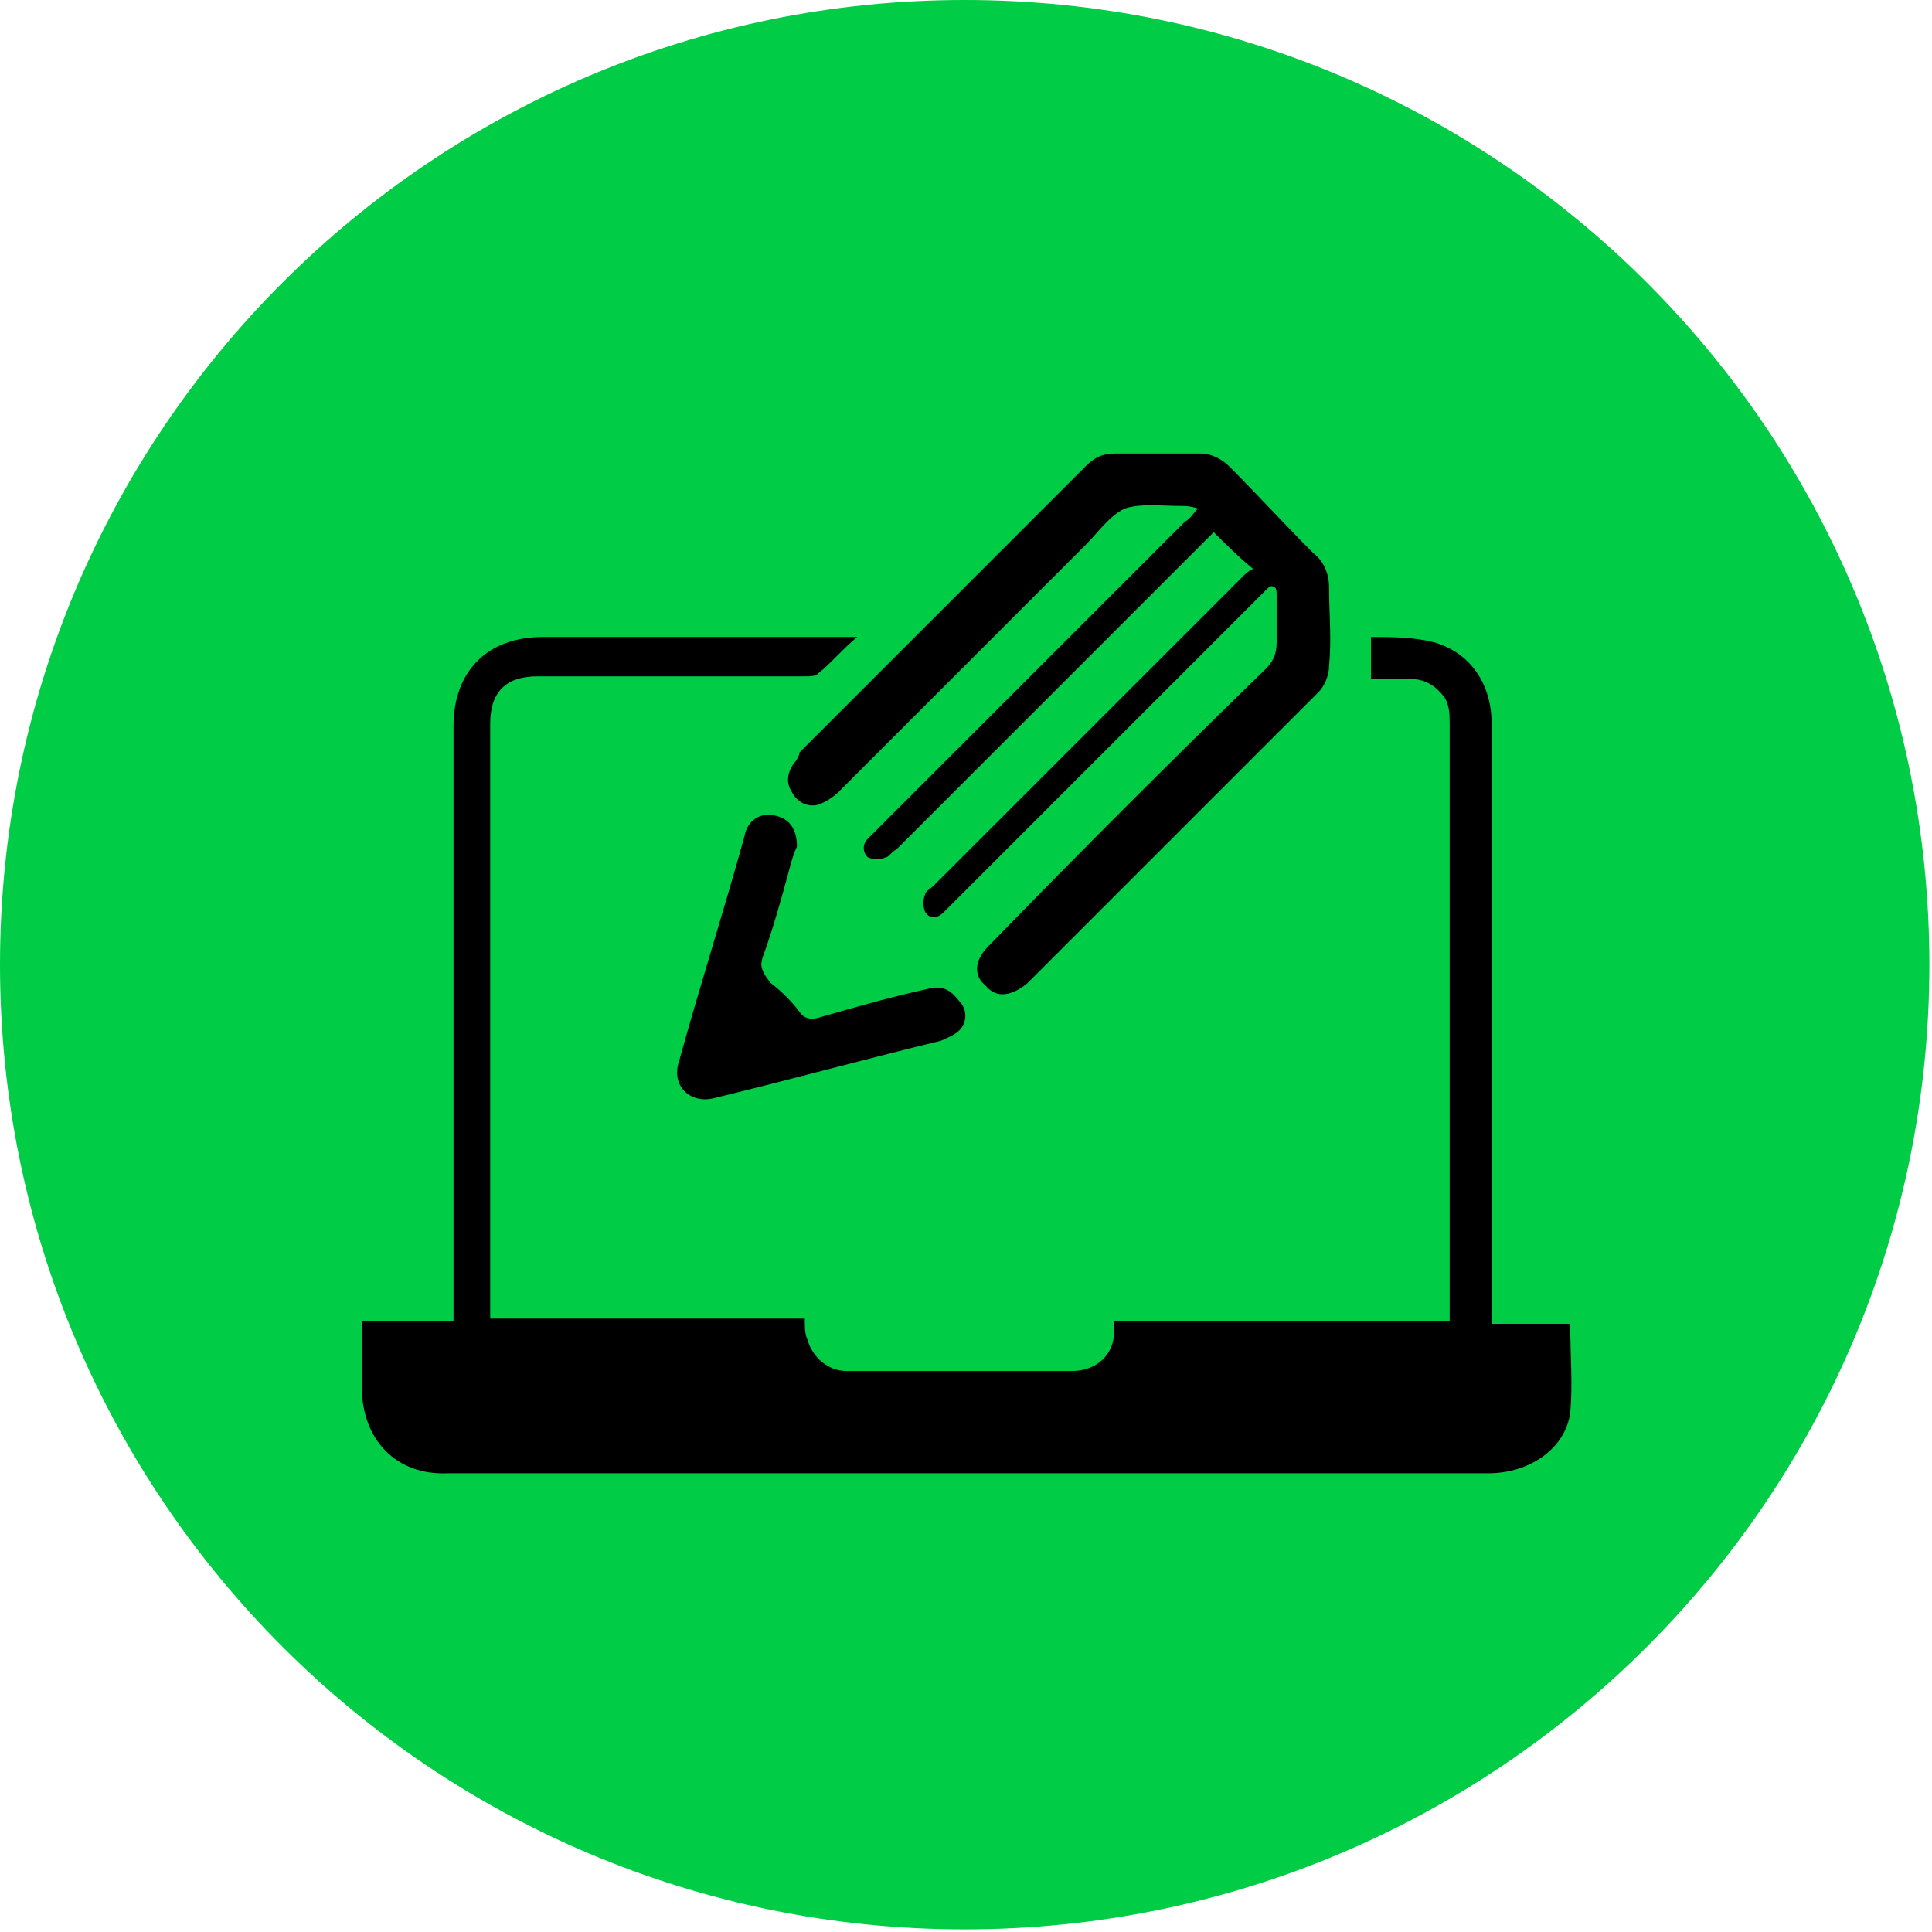
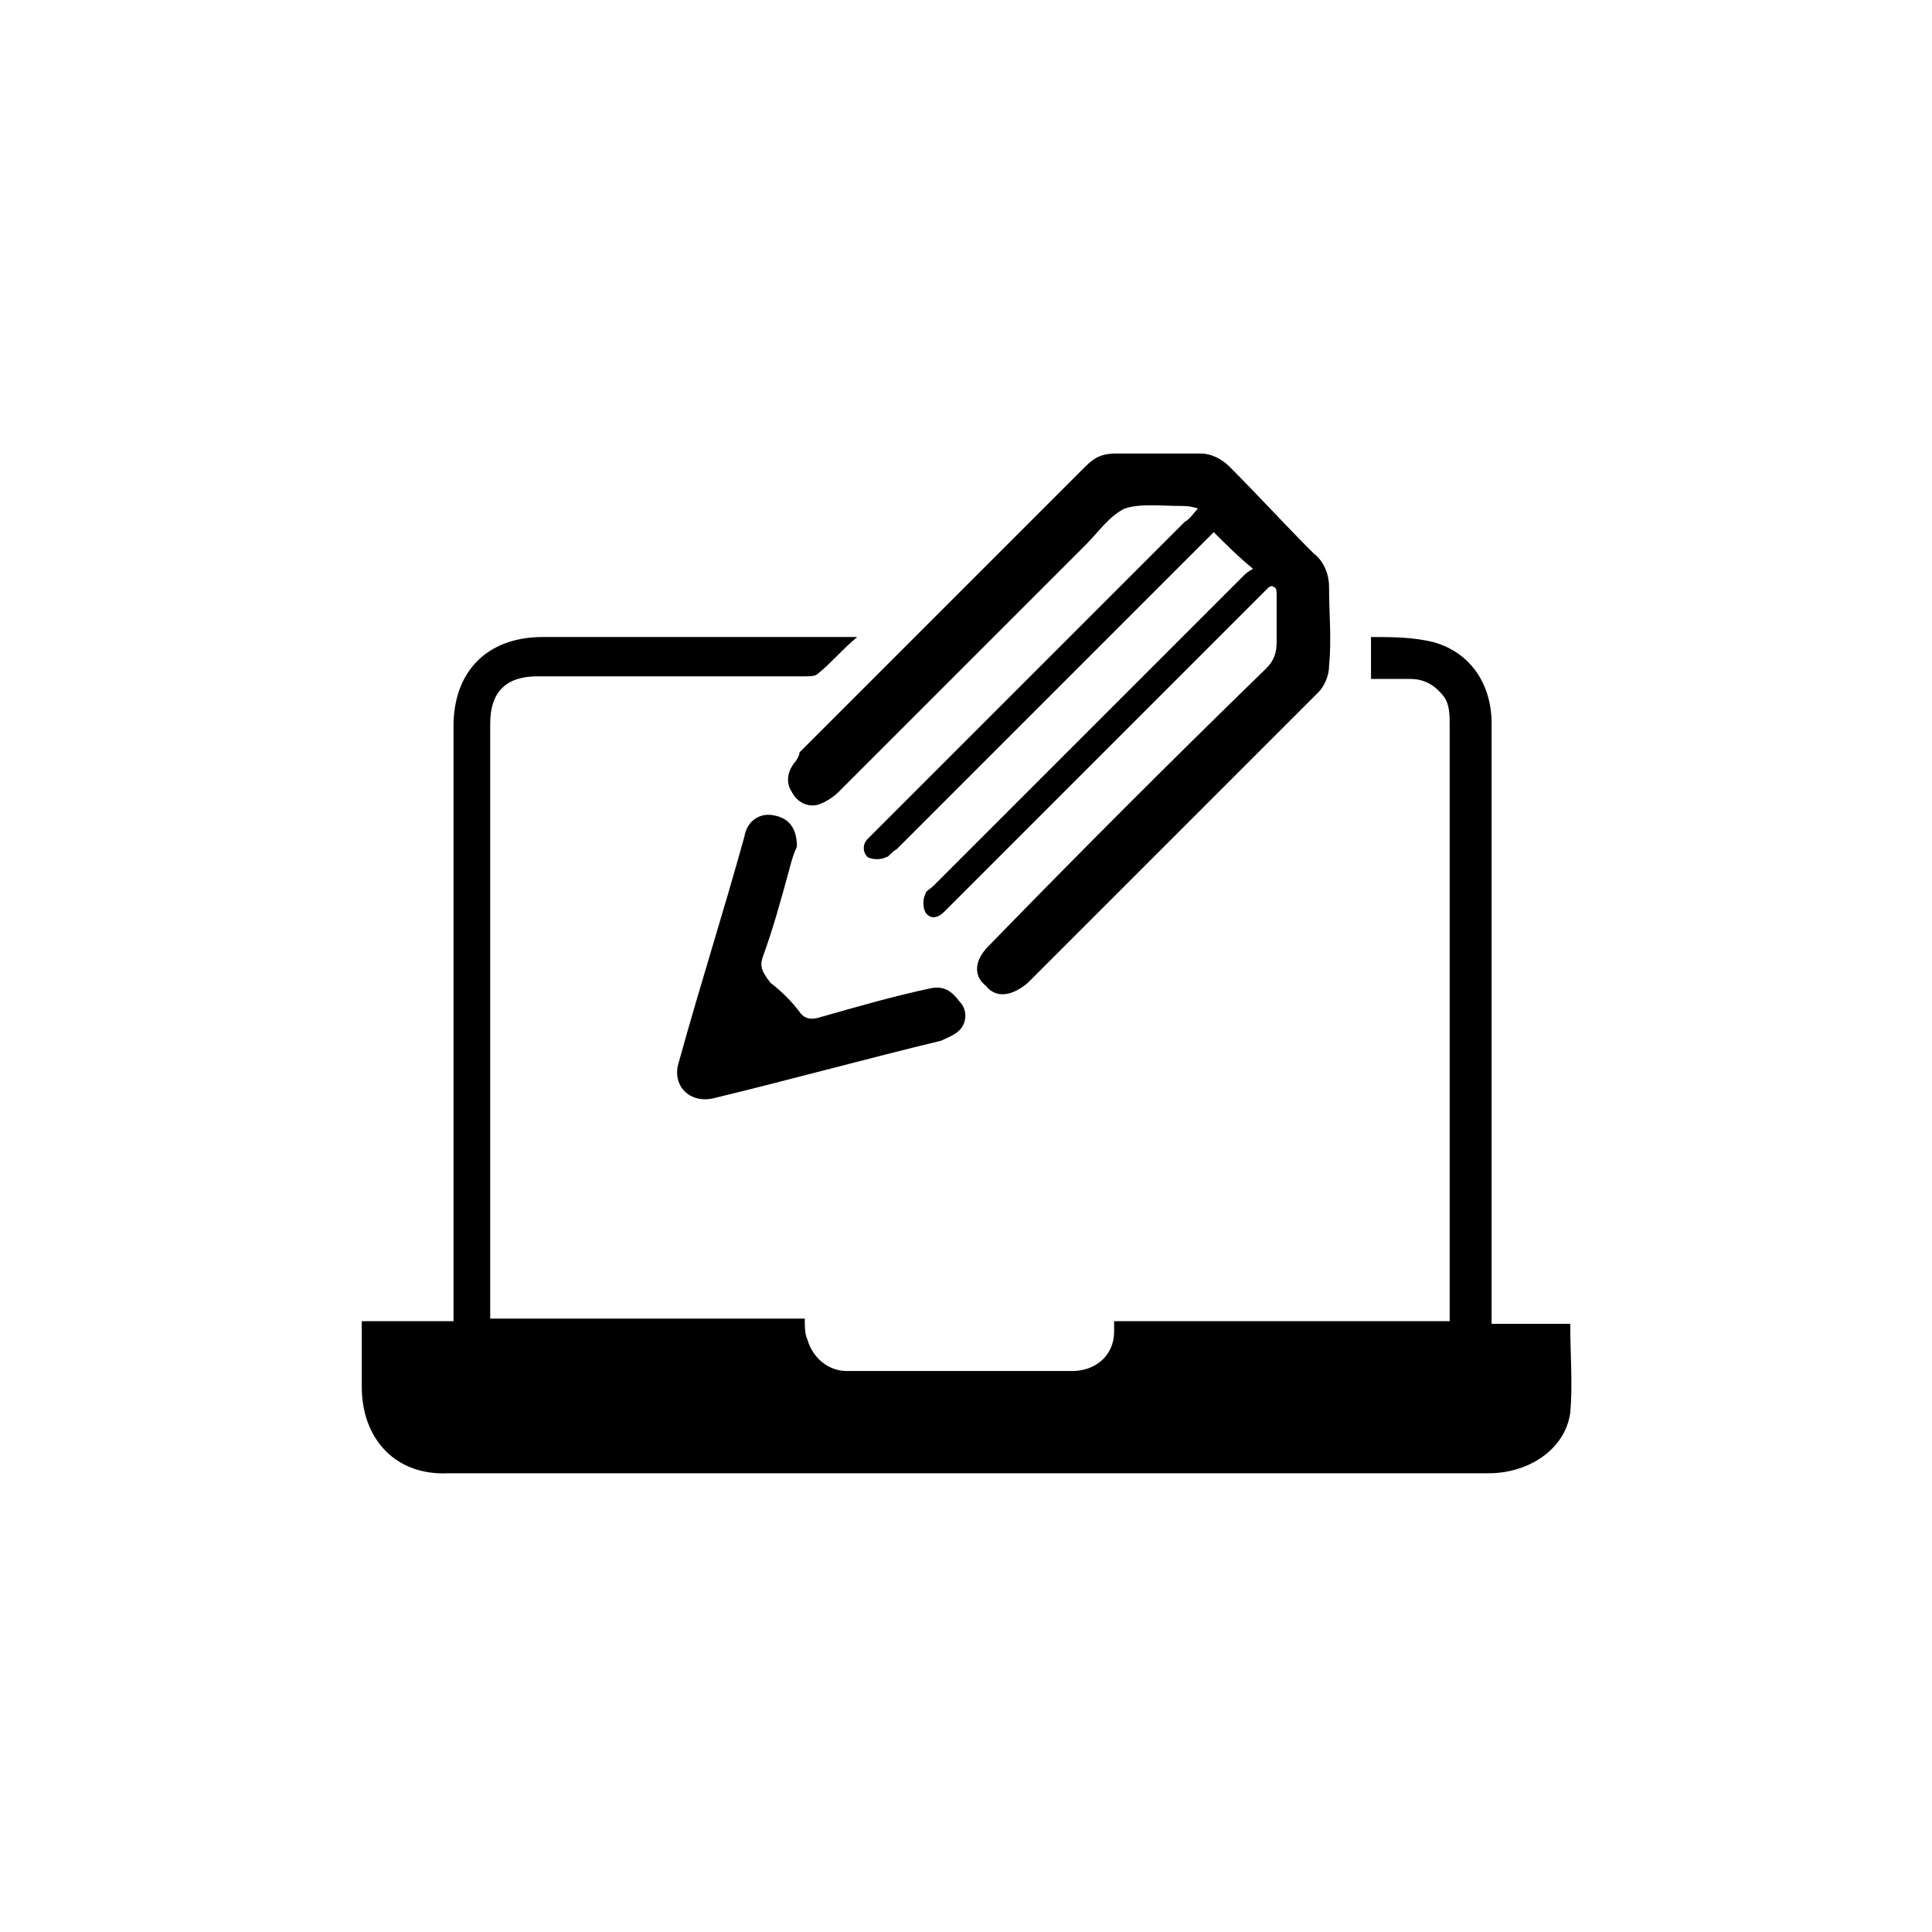
<svg xmlns="http://www.w3.org/2000/svg" version="1.1" id="Слой_1" x="0px" y="0px" viewBox="0 0 73.7 73.7" style="enable-background:new 0 0 73.7 73.7;" xml:space="preserve">
-   <style type="text/css">
- 	.st0{fill:#00CC45;}
- </style>
  <g>
-     <circle class="st0" cx="36.8" cy="36.8" r="36.8" />
    <g>
      <path d="M59.9,50.5c-1,0-2,0-3,0c0-0.2,0-0.3,0-0.5c0-2.8,0-5.5,0-8.3c0-4.7,0-9.4,0-14.1c0-1.5-0.8-2.7-2.2-3.1    c-0.8-0.2-1.6-0.2-2.4-0.2c0,0.6,0,1.1,0,1.6c0.5,0,1,0,1.5,0c0.6,0,1,0.3,1.3,0.7c0.2,0.3,0.2,0.7,0.2,1c0,7.4,0,14.9,0,22.3    c0,0.1,0,0.3,0,0.5c-4.3,0-8.5,0-12.8,0c0,0.2,0,0.3,0,0.4c0,0.9-0.7,1.5-1.6,1.5c-2.9,0-5.7,0-8.6,0c-0.7,0-1.3-0.5-1.5-1.2    c-0.1-0.2-0.1-0.5-0.1-0.8c-4,0-8,0-12,0c0-0.3,0-0.4,0-0.6c0-7.4,0-14.7,0-22.1c0-1.2,0.6-1.8,1.8-1.8c3.4,0,6.8,0,10.2,0    c0.2,0,0.4,0,0.5-0.1c0.5-0.4,0.9-0.9,1.5-1.4c-0.3,0-0.5,0-0.6,0c-3.8,0-7.6,0-11.4,0c-2.1,0-3.4,1.3-3.4,3.4    c0,7.3,0,14.5,0,21.8c0,0.3,0,0.6,0,0.9c-1.2,0-2.3,0-3.5,0c0,0.9,0,1.7,0,2.5c0,2,1.3,3.4,3.3,3.3c7.6,0,15.3,0,22.9,0    c5.6,0,11.2,0,16.8,0c1.5,0,2.9-0.9,3.1-2.3C60,52.8,59.9,51.7,59.9,50.5z" />
      <path d="M30.3,29.1c-0.3,0.4-0.3,0.8-0.1,1.1c0.2,0.4,0.6,0.6,1,0.5c0.3-0.1,0.6-0.3,0.8-0.5c3.1-3.1,6.3-6.3,9.4-9.4    c0.5-0.5,0.9-1.1,1.5-1.4c0.6-0.2,1.4-0.1,2.1-0.1c0.2,0,0.4,0,0.7,0.1c-0.2,0.2-0.3,0.4-0.5,0.5c-3.9,3.9-7.9,7.9-11.8,11.8    c-0.1,0.1-0.2,0.2-0.3,0.3c-0.2,0.2-0.2,0.5,0,0.7c0.2,0.1,0.5,0.1,0.7,0c0.1,0,0.2-0.2,0.4-0.3c3.9-3.9,7.8-7.8,11.8-11.8    c0.1-0.1,0.2-0.2,0.3-0.3c0.5,0.5,0.9,0.9,1.5,1.4c-0.2,0.1-0.3,0.2-0.4,0.3c-3.9,3.9-7.8,7.8-11.8,11.8c-0.1,0.1-0.3,0.2-0.3,0.3    c-0.1,0.2-0.1,0.5,0,0.7c0.2,0.3,0.5,0.2,0.7,0c0.1-0.1,0.2-0.2,0.3-0.3c3.9-3.9,7.8-7.8,11.7-11.7c0.1-0.1,0.2-0.2,0.3-0.3    c0.1-0.1,0.2-0.2,0.3-0.1c0.1,0,0.1,0.2,0.1,0.3c0,0.6,0,1.2,0,1.8c0,0.4-0.1,0.7-0.4,1c-3.6,3.5-7.1,7-10.6,10.6    c-0.5,0.5-0.6,1.1-0.1,1.5c0.4,0.5,1,0.4,1.6-0.1c3.7-3.7,7.4-7.4,11.1-11.1c0.2-0.2,0.4-0.6,0.4-1c0.1-1,0-2,0-3    c0-0.5-0.2-1-0.6-1.3C49,20,48,18.9,46.9,17.8c-0.3-0.3-0.7-0.5-1.1-0.5c-1.1,0-2.1,0-3.2,0c-0.5,0-0.8,0.1-1.2,0.5    c-3.6,3.6-7.2,7.2-10.9,10.9C30.5,28.8,30.4,29,30.3,29.1z" />
      <path d="M30.1,33.2c0.1-0.4,0.2-0.7,0.3-0.9c0-0.7-0.3-1.1-0.9-1.2c-0.5-0.1-1,0.2-1.1,0.8c-0.8,2.9-1.7,5.7-2.5,8.6    c-0.3,0.9,0.4,1.6,1.3,1.4c2.9-0.7,5.8-1.5,8.7-2.2c0.2-0.1,0.5-0.2,0.7-0.4c0.3-0.3,0.3-0.8,0-1.1c-0.3-0.4-0.6-0.6-1.1-0.5    c-1.4,0.3-2.8,0.7-4.2,1.1c-0.3,0.1-0.6,0.1-0.8-0.2c-0.3-0.4-0.7-0.8-1.1-1.1C29,37,29,36.8,29.1,36.5    C29.5,35.4,29.8,34.3,30.1,33.2z" />
    </g>
  </g>
</svg>
